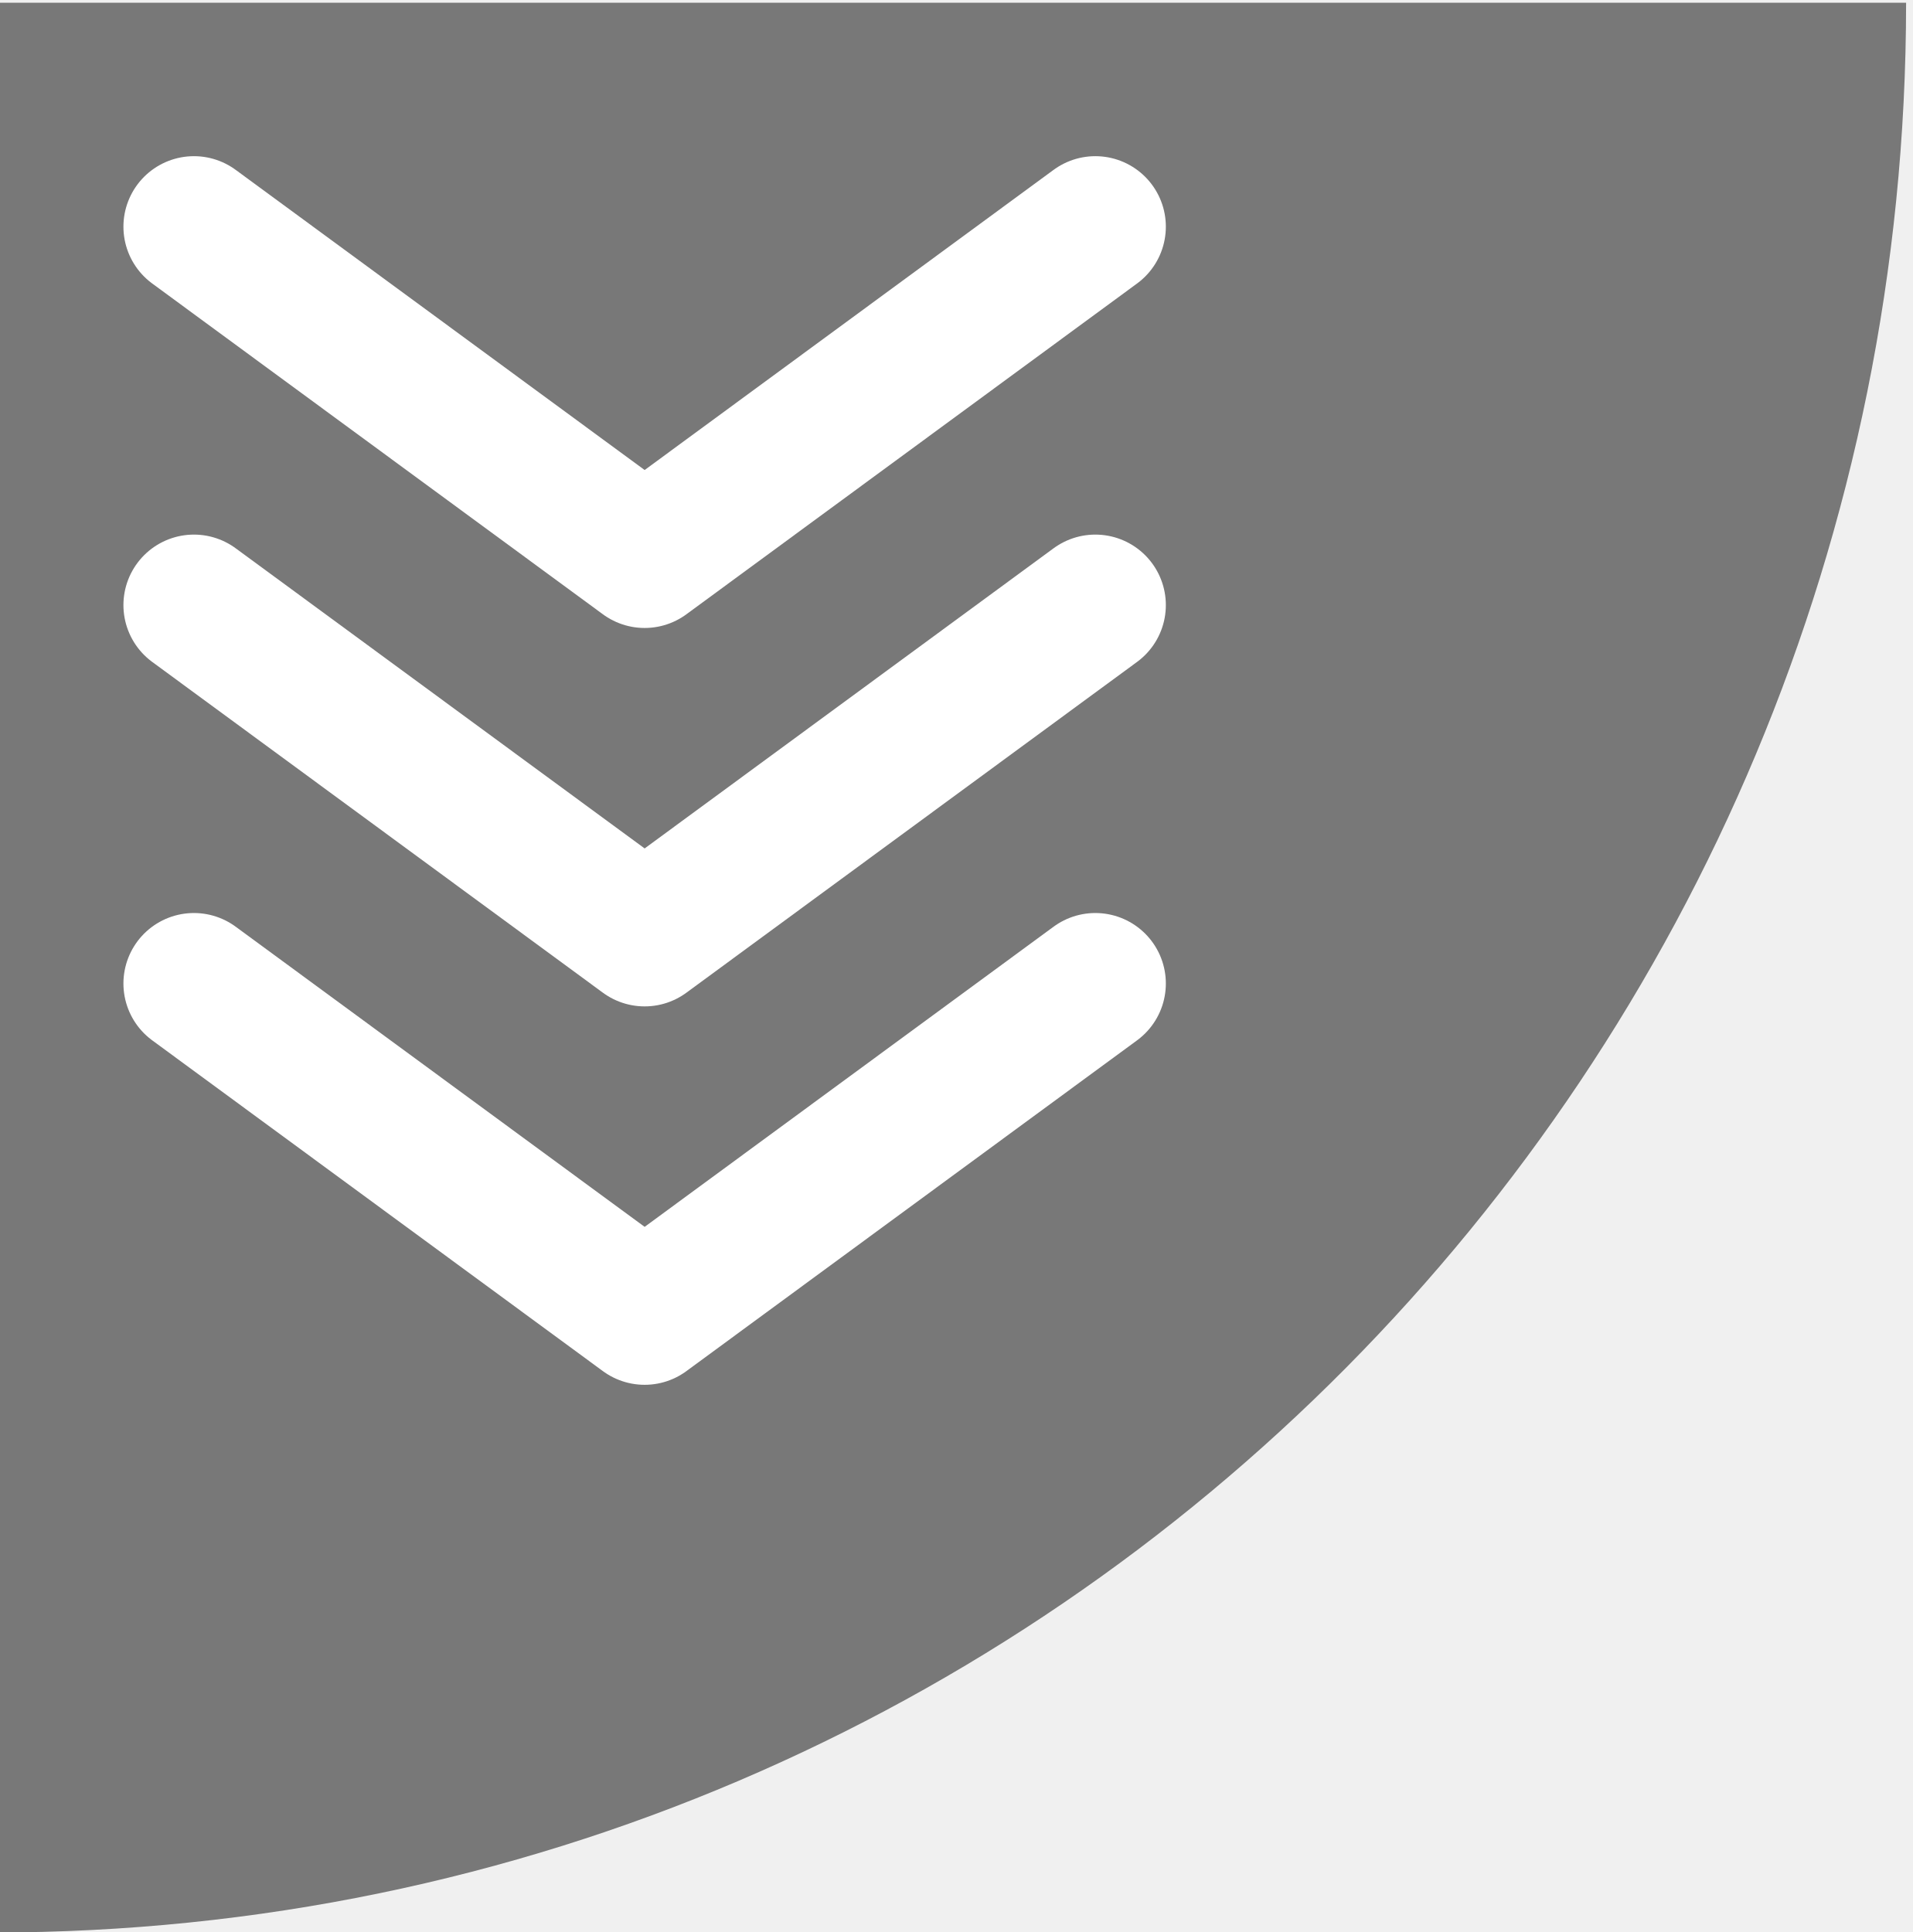
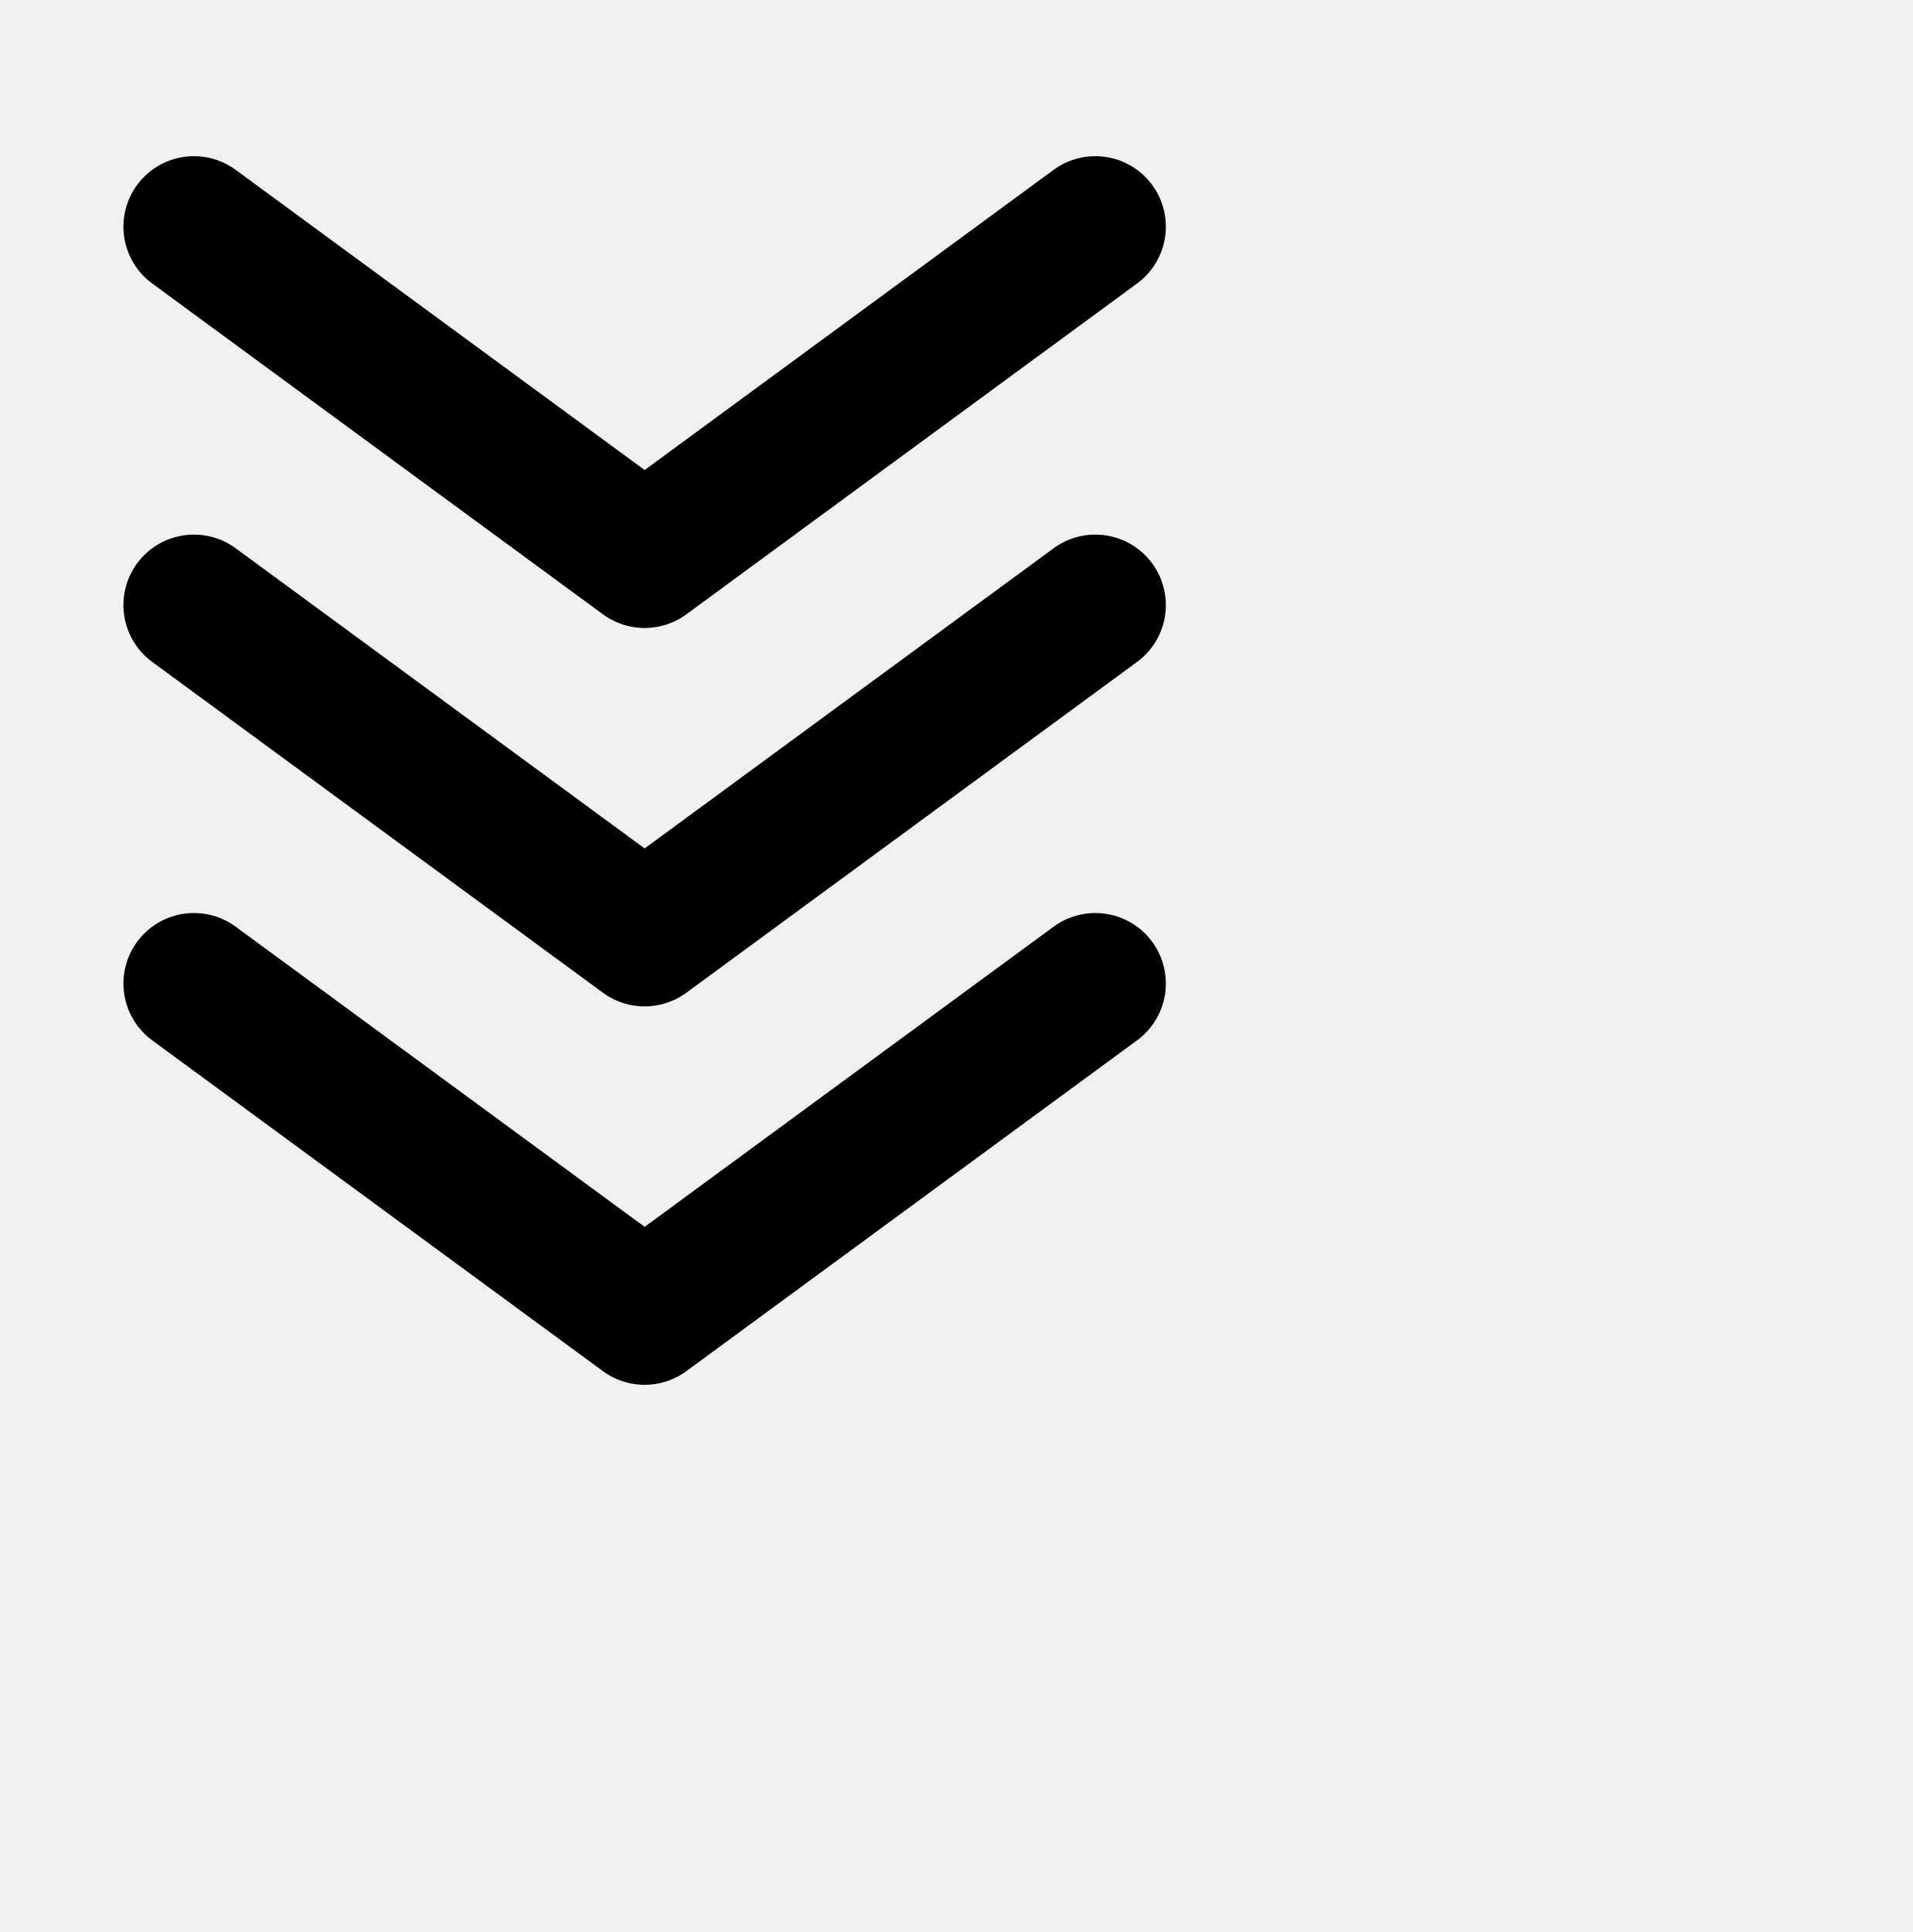
- <svg xmlns="http://www.w3.org/2000/svg" xml:space="preserve" width="20.732mm" height="20.945mm" version="1.1" shape-rendering="geometricPrecision" text-rendering="geometricPrecision" image-rendering="optimizeQuality" fill-rule="evenodd" clip-rule="evenodd" viewBox="0 0 207.322 209.452">
+ <svg xmlns="http://www.w3.org/2000/svg" xml:space="preserve" width="20.732mm" height="20.945mm" version="1.1" style="shape-rendering:geometricPrecision; text-rendering:geometricPrecision; image-rendering:optimizeQuality; fill-rule:evenodd; clip-rule:evenodd" viewBox="0 0 207.322 209.452">
+   <defs>
+     <style type="text/css">
+    
+     .str0 {stroke:black;stroke-width:15.285;stroke-linecap:round;stroke-linejoin:round;stroke-miterlimit:22.926}
+     .fil0 {fill:none}
+     .fil1 {fill:none;fill-rule:nonzero}
+    
+   </style>
+   </defs>
  <g id="Layer_x0020_1">
-     <path id="path12" fill="none" d="M-0.445 104.658l0 -104.605 4.365 0.193c6.935,0.307 13.701,0.775 16.109,1.115 1.222,0.172 4.436,0.606 7.142,0.964 8.271,1.093 19.318,3.444 27.774,5.91 31.601,9.217 59.859,25.232 83.639,47.401 2.87,2.675 7.035,6.844 11.11,11.118 3.819,4.007 9.867,11.33 14.037,16.998 17.252,23.452 29.028,49.169 35.596,77.741 2.903,12.628 4.924,29.892 4.95,42.295l0.012 5.475 -102.367 0.001 -102.367 0 0 -104.606zm157.296 57.461c0.962,-0.595 1.919,-1.552 2.514,-2.514l0.961 -1.553 0.107 -8.176c0.129,-9.855 -0.064,-11.166 -1.943,-13.204 -2.357,-2.558 0.767,-2.341 -40.539,-2.814 -20.338,-0.233 -38.764,-0.432 -40.946,-0.441l-3.968 -0.017 -0.094 -9.76c-0.051,-5.368 -0.154,-13.188 -0.227,-17.378 -0.073,-4.19 -0.221,-17.974 -0.328,-30.63 -0.217,-25.655 -0.19,-25.332 -2.274,-27.363 -2.145,-2.09 -2.526,-2.157 -12.423,-2.157 -9.885,0 -10.187,0.052 -12.379,2.14 -0.818,0.779 -1.387,1.688 -1.641,2.621 -0.568,2.087 -0.227,105.629 0.353,107.374 0.219,0.66 0.897,1.712 1.506,2.339 2.242,2.309 0.09,2.156 33.062,2.341 16.323,0.092 40.259,0.163 53.192,0.159l23.514 -0.008 1.554 -0.961 -0.001 0.002z" />
-     <path id="path14" fill="none" d="M-0.445 104.658l0 -104.605 4.365 0.193c6.935,0.307 13.701,0.775 16.109,1.115 1.222,0.172 4.436,0.606 7.142,0.964 8.271,1.093 19.318,3.444 27.774,5.91 31.601,9.217 59.859,25.232 83.639,47.401 2.87,2.675 7.035,6.844 11.11,11.118 3.819,4.007 9.867,11.33 14.037,16.998 17.252,23.452 29.028,49.169 35.596,77.741 2.903,12.628 4.924,29.892 4.95,42.295l0.012 5.475 -102.367 0.001 -102.367 0 0 -104.606zm157.296 57.461c0.962,-0.595 1.919,-1.552 2.514,-2.514l0.961 -1.553 0.107 -8.176c0.129,-9.855 -0.064,-11.166 -1.943,-13.204 -2.357,-2.558 0.767,-2.341 -40.539,-2.814 -20.338,-0.233 -38.764,-0.432 -40.946,-0.441l-3.968 -0.017 -0.094 -9.76c-0.051,-5.368 -0.154,-13.188 -0.227,-17.378 -0.073,-4.19 -0.221,-17.974 -0.328,-30.63 -0.217,-25.655 -0.19,-25.332 -2.274,-27.363 -2.145,-2.09 -2.526,-2.157 -12.423,-2.157 -9.885,0 -10.187,0.052 -12.379,2.14 -0.818,0.779 -1.387,1.688 -1.641,2.621 -0.568,2.087 -0.227,105.629 0.353,107.374 0.219,0.66 0.897,1.712 1.506,2.339 2.242,2.309 0.09,2.156 33.062,2.341 16.323,0.092 40.259,0.163 53.192,0.159l23.514 -0.008 1.554 -0.961 -0.001 0.002z" />
-     <path id="path2" fill="black" fill-rule="nonzero" fill-opacity="0.502" d="M-0.714 209.506l0 -209.211 207.323 0c0,115.638 -92.728,209.211 -207.323,209.211z" />
-     <polyline id="polyline34" fill="none" fill-rule="nonzero" stroke="white" stroke-width="15.285" stroke-linecap="round" stroke-linejoin="round" stroke-miterlimit="22.926" points="118.728,106.624 69.875,142.487 21.021,106.624 " />
-     <polyline id="polyline36" fill="none" fill-rule="nonzero" stroke="white" stroke-width="15.285" stroke-linecap="round" stroke-linejoin="round" stroke-miterlimit="22.926" points="118.728,65.599 69.875,101.462 21.021,65.599 " />
-     <polyline id="polyline38" fill="none" fill-rule="nonzero" stroke="white" stroke-width="15.285" stroke-linecap="round" stroke-linejoin="round" stroke-miterlimit="22.926" points="118.728,24.574 69.875,60.437 21.021,24.574 " />
+     <path id="path12" class="fil0" d="M-0.445 104.658l0 -104.605 4.365 0.193c6.935,0.307 13.701,0.775 16.109,1.115 1.222,0.172 4.436,0.606 7.142,0.964 8.271,1.093 19.318,3.444 27.774,5.91 31.601,9.217 59.859,25.232 83.639,47.401 2.87,2.675 7.035,6.844 11.11,11.118 3.819,4.007 9.867,11.33 14.037,16.998 17.252,23.452 29.028,49.169 35.596,77.741 2.903,12.628 4.924,29.892 4.95,42.295l0.012 5.475 -102.367 0.001 -102.367 0 0 -104.606zm157.296 57.461c0.962,-0.595 1.919,-1.552 2.514,-2.514l0.961 -1.553 0.107 -8.176c0.129,-9.855 -0.064,-11.166 -1.943,-13.204 -2.357,-2.558 0.767,-2.341 -40.539,-2.814 -20.338,-0.233 -38.764,-0.432 -40.946,-0.441l-3.968 -0.017 -0.094 -9.76c-0.051,-5.368 -0.154,-13.188 -0.227,-17.378 -0.073,-4.19 -0.221,-17.974 -0.328,-30.63 -0.217,-25.655 -0.19,-25.332 -2.274,-27.363 -2.145,-2.09 -2.526,-2.157 -12.423,-2.157 -9.885,0 -10.187,0.052 -12.379,2.14 -0.818,0.779 -1.387,1.688 -1.641,2.621 -0.568,2.087 -0.227,105.629 0.353,107.374 0.219,0.66 0.897,1.712 1.506,2.339 2.242,2.309 0.09,2.156 33.062,2.341 16.323,0.092 40.259,0.163 53.192,0.159l23.514 -0.008 1.554 -0.961 -0.001 0.002z" />
+     <path id="path14" class="fil0" d="M-0.445 104.658l0 -104.605 4.365 0.193c6.935,0.307 13.701,0.775 16.109,1.115 1.222,0.172 4.436,0.606 7.142,0.964 8.271,1.093 19.318,3.444 27.774,5.91 31.601,9.217 59.859,25.232 83.639,47.401 2.87,2.675 7.035,6.844 11.11,11.118 3.819,4.007 9.867,11.33 14.037,16.998 17.252,23.452 29.028,49.169 35.596,77.741 2.903,12.628 4.924,29.892 4.95,42.295l0.012 5.475 -102.367 0.001 -102.367 0 0 -104.606zm157.296 57.461c0.962,-0.595 1.919,-1.552 2.514,-2.514l0.961 -1.553 0.107 -8.176c0.129,-9.855 -0.064,-11.166 -1.943,-13.204 -2.357,-2.558 0.767,-2.341 -40.539,-2.814 -20.338,-0.233 -38.764,-0.432 -40.946,-0.441l-3.968 -0.017 -0.094 -9.76c-0.051,-5.368 -0.154,-13.188 -0.227,-17.378 -0.073,-4.19 -0.221,-17.974 -0.328,-30.63 -0.217,-25.655 -0.19,-25.332 -2.274,-27.363 -2.145,-2.09 -2.526,-2.157 -12.423,-2.157 -9.885,0 -10.187,0.052 -12.379,2.14 -0.818,0.779 -1.387,1.688 -1.641,2.621 -0.568,2.087 -0.227,105.629 0.353,107.374 0.219,0.66 0.897,1.712 1.506,2.339 2.242,2.309 0.09,2.156 33.062,2.341 16.323,0.092 40.259,0.163 53.192,0.159l23.514 -0.008 1.554 -0.961 -0.001 0.002z" />
+     <polyline id="polyline34" class="fil1 str0" points="118.728,106.624 69.875,142.487 21.021,106.624 " />
+     <polyline id="polyline36" class="fil1 str0" points="118.728,65.599 69.875,101.462 21.021,65.599 " />
+     <polyline id="polyline38" class="fil1 str0" points="118.728,24.574 69.875,60.437 21.021,24.574 " />
  </g>
</svg>
